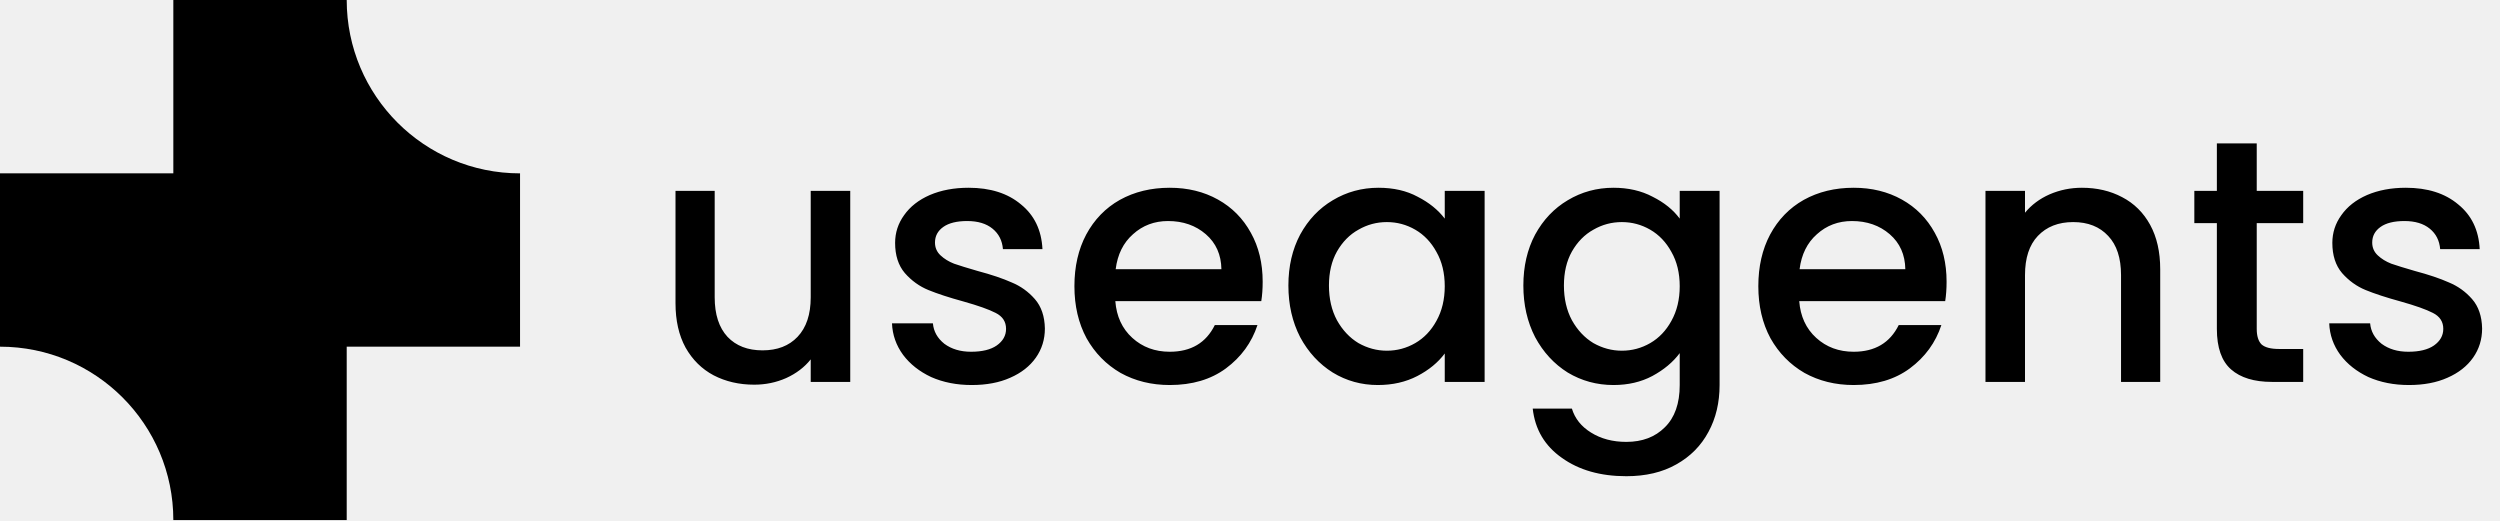
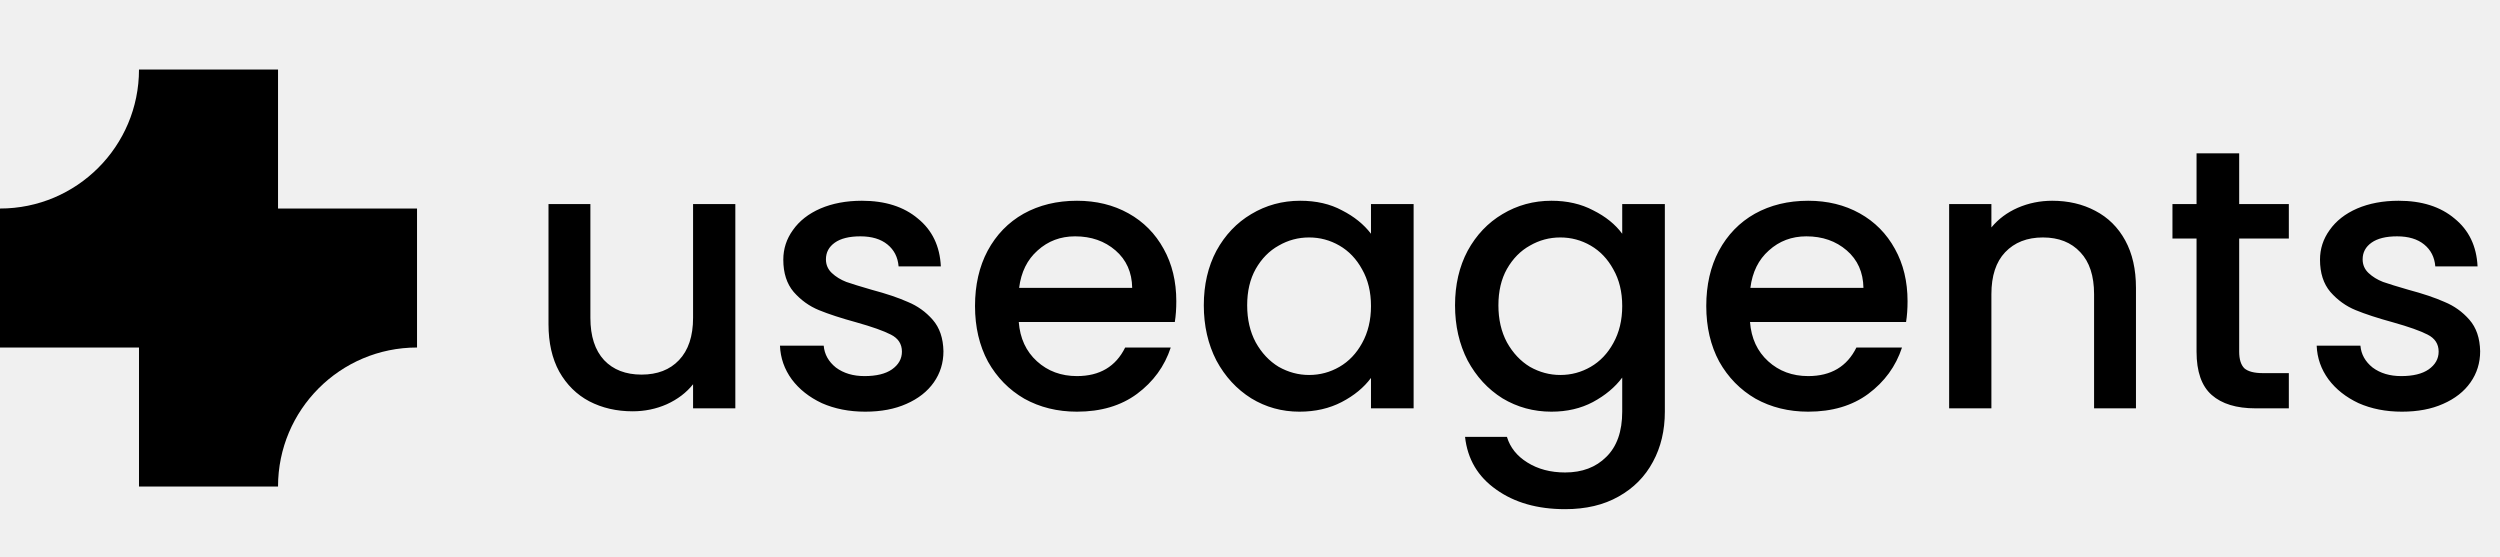
- <svg xmlns="http://www.w3.org/2000/svg" width="923" height="192" viewBox="0 0 923 192" fill="none">
+ <svg xmlns="http://www.w3.org/2000/svg" width="1151" height="256" viewBox="0 0 1151 256" fill="none">
  <g clip-path="url(#clip0_13_25)">
-     <path d="M192 64.006V127.994H128.006V192H63.994C63.994 156.647 35.339 127.994 0 127.994V64.006H63.994V0H128.006C128.006 35.353 156.661 64.006 192 64.006Z" fill="black" style="fill:black;fill-opacity:1;" />
+     <path d="M0 96.006V159.994H63.994V224H128.006C128.006 188.647 156.661 159.994 192 159.994V96.006H128.006V32H63.994C63.994 67.353 35.339 96.006 0 96.006Z" fill="black" style="fill:black;fill-opacity:1;" />
  </g>
-   <path d="M313.91 70.472V141H299.318V132.68C297.014 135.581 293.984 137.885 290.23 139.592C286.56 141.213 282.635 142.024 278.454 142.024C272.907 142.024 267.915 140.872 263.478 138.568C259.126 136.264 255.67 132.851 253.11 128.328C250.635 123.805 249.398 118.344 249.398 111.944V70.472H263.862V109.768C263.862 116.083 265.44 120.947 268.598 124.36C271.755 127.688 276.064 129.352 281.526 129.352C286.987 129.352 291.296 127.688 294.454 124.36C297.696 120.947 299.318 116.083 299.318 109.768V70.472H313.91ZM358.763 142.152C353.216 142.152 348.224 141.171 343.787 139.208C339.435 137.16 335.979 134.429 333.419 131.016C330.859 127.517 329.493 123.635 329.323 119.368H344.427C344.683 122.355 346.091 124.872 348.651 126.92C351.296 128.883 354.581 129.864 358.507 129.864C362.603 129.864 365.76 129.096 367.979 127.56C370.283 125.939 371.435 123.891 371.435 121.416C371.435 118.771 370.155 116.808 367.595 115.528C365.12 114.248 361.152 112.84 355.691 111.304C350.4 109.853 346.091 108.445 342.763 107.08C339.435 105.715 336.533 103.624 334.059 100.808C331.669 97.992 330.475 94.28 330.475 89.672C330.475 85.917 331.584 82.504 333.803 79.432C336.021 76.275 339.179 73.8 343.275 72.008C347.456 70.216 352.235 69.32 357.611 69.32C365.632 69.32 372.075 71.368 376.939 75.464C381.888 79.475 384.533 84.979 384.875 91.976H370.283C370.027 88.819 368.747 86.301 366.443 84.424C364.139 82.547 361.024 81.608 357.099 81.608C353.259 81.608 350.315 82.333 348.267 83.784C346.219 85.235 345.195 87.155 345.195 89.544C345.195 91.421 345.877 93 347.243 94.28C348.608 95.56 350.272 96.584 352.235 97.352C354.197 98.035 357.099 98.931 360.939 100.04C366.059 101.405 370.24 102.813 373.483 104.264C376.811 105.629 379.669 107.677 382.059 110.408C384.448 113.139 385.685 116.765 385.771 121.288C385.771 125.299 384.661 128.883 382.443 132.04C380.224 135.197 377.067 137.672 372.971 139.464C368.96 141.256 364.224 142.152 358.763 142.152ZM466.178 104.008C466.178 106.653 466.007 109.043 465.666 111.176H411.778C412.204 116.808 414.295 121.331 418.05 124.744C421.804 128.157 426.412 129.864 431.874 129.864C439.724 129.864 445.271 126.579 448.514 120.008H464.257C462.124 126.493 458.242 131.827 452.61 136.008C447.063 140.104 440.151 142.152 431.874 142.152C425.132 142.152 419.074 140.659 413.698 137.672C408.407 134.6 404.226 130.333 401.154 124.872C398.167 119.325 396.674 112.925 396.674 105.672C396.674 98.419 398.124 92.061 401.026 86.6C404.012 81.053 408.151 76.787 413.442 73.8C418.818 70.813 424.962 69.32 431.874 69.32C438.53 69.32 444.46 70.771 449.666 73.672C454.871 76.573 458.924 80.669 461.826 85.96C464.727 91.165 466.178 97.181 466.178 104.008ZM450.946 99.4C450.86 94.024 448.94 89.715 445.186 86.472C441.431 83.229 436.78 81.608 431.234 81.608C426.199 81.608 421.89 83.229 418.306 86.472C414.722 89.629 412.588 93.939 411.906 99.4H450.946ZM475.674 105.416C475.674 98.333 477.124 92.061 480.026 86.6C483.012 81.139 487.023 76.915 492.058 73.928C497.178 70.856 502.81 69.32 508.954 69.32C514.5 69.32 519.322 70.429 523.418 72.648C527.599 74.781 530.927 77.469 533.402 80.712V70.472H548.122V141H533.402V130.504C530.927 133.832 527.556 136.605 523.29 138.824C519.023 141.043 514.159 142.152 508.698 142.152C502.639 142.152 497.092 140.616 492.058 137.544C487.023 134.387 483.012 130.035 480.026 124.488C477.124 118.856 475.674 112.499 475.674 105.416ZM533.402 105.672C533.402 100.808 532.378 96.584 530.33 93C528.367 89.416 525.764 86.685 522.522 84.808C519.279 82.931 515.78 81.992 512.026 81.992C508.271 81.992 504.772 82.931 501.53 84.808C498.287 86.6 495.642 89.288 493.594 92.872C491.631 96.371 490.65 100.552 490.65 105.416C490.65 110.28 491.631 114.547 493.594 118.216C495.642 121.885 498.287 124.701 501.53 126.664C504.858 128.541 508.356 129.48 512.026 129.48C515.78 129.48 519.279 128.541 522.522 126.664C525.764 124.787 528.367 122.056 530.33 118.472C532.378 114.803 533.402 110.536 533.402 105.672ZM595.704 69.32C601.165 69.32 605.986 70.429 610.168 72.648C614.434 74.781 617.762 77.469 620.152 80.712V70.472H634.872V142.152C634.872 148.637 633.506 154.397 630.776 159.432C628.045 164.552 624.077 168.563 618.872 171.464C613.752 174.365 607.608 175.816 600.44 175.816C590.882 175.816 582.946 173.555 576.632 169.032C570.317 164.595 566.733 158.536 565.88 150.856H580.344C581.453 154.525 583.8 157.469 587.384 159.688C591.053 161.992 595.405 163.144 600.44 163.144C606.328 163.144 611.064 161.352 614.648 157.768C618.317 154.184 620.152 148.979 620.152 142.152V130.376C617.677 133.704 614.306 136.52 610.04 138.824C605.858 141.043 601.08 142.152 595.704 142.152C589.56 142.152 583.928 140.616 578.808 137.544C573.773 134.387 569.762 130.035 566.776 124.488C563.874 118.856 562.424 112.499 562.424 105.416C562.424 98.333 563.874 92.061 566.776 86.6C569.762 81.139 573.773 76.915 578.808 73.928C583.928 70.856 589.56 69.32 595.704 69.32ZM620.152 105.672C620.152 100.808 619.128 96.584 617.08 93C615.117 89.416 612.514 86.685 609.272 84.808C606.029 82.931 602.53 81.992 598.776 81.992C595.021 81.992 591.522 82.931 588.28 84.808C585.037 86.6 582.392 89.288 580.344 92.872C578.381 96.371 577.4 100.552 577.4 105.416C577.4 110.28 578.381 114.547 580.344 118.216C582.392 121.885 585.037 124.701 588.28 126.664C591.608 128.541 595.106 129.48 598.776 129.48C602.53 129.48 606.029 128.541 609.272 126.664C612.514 124.787 615.117 122.056 617.08 118.472C619.128 114.803 620.152 110.536 620.152 105.672ZM718.678 104.008C718.678 106.653 718.507 109.043 718.166 111.176H664.278C664.704 116.808 666.795 121.331 670.55 124.744C674.304 128.157 678.912 129.864 684.374 129.864C692.224 129.864 697.771 126.579 701.014 120.008H716.757C714.624 126.493 710.742 131.827 705.11 136.008C699.563 140.104 692.651 142.152 684.374 142.152C677.632 142.152 671.574 140.659 666.198 137.672C660.907 134.6 656.726 130.333 653.654 124.872C650.667 119.325 649.174 112.925 649.174 105.672C649.174 98.419 650.624 92.061 653.526 86.6C656.512 81.053 660.651 76.787 665.942 73.8C671.318 70.813 677.462 69.32 684.374 69.32C691.03 69.32 696.96 70.771 702.166 73.672C707.371 76.573 711.424 80.669 714.326 85.96C717.227 91.165 718.678 97.181 718.678 104.008ZM703.446 99.4C703.36 94.024 701.44 89.715 697.686 86.472C693.931 83.229 689.28 81.608 683.734 81.608C678.699 81.608 674.39 83.229 670.806 86.472C667.222 89.629 665.088 93.939 664.406 99.4H703.446ZM768.622 69.32C774.168 69.32 779.118 70.472 783.47 72.776C787.907 75.08 791.363 78.493 793.838 83.016C796.312 87.539 797.55 93 797.55 99.4V141H783.086V101.576C783.086 95.261 781.507 90.44 778.35 87.112C775.192 83.699 770.883 81.992 765.422 81.992C759.96 81.992 755.608 83.699 752.366 87.112C749.208 90.44 747.63 95.261 747.63 101.576V141H733.038V70.472H747.63V78.536C750.019 75.635 753.048 73.373 756.718 71.752C760.472 70.131 764.44 69.32 768.622 69.32ZM833.187 82.376V121.416C833.187 124.061 833.784 125.981 834.979 127.176C836.259 128.285 838.392 128.84 841.379 128.84H850.339V141H838.819C832.248 141 827.213 139.464 823.715 136.392C820.216 133.32 818.467 128.328 818.467 121.416V82.376H810.147V70.472H818.467V52.936H833.187V70.472H850.339V82.376H833.187ZM889.388 142.152C883.841 142.152 878.849 141.171 874.412 139.208C870.06 137.16 866.604 134.429 864.044 131.016C861.484 127.517 860.118 123.635 859.948 119.368H875.052C875.308 122.355 876.716 124.872 879.276 126.92C881.921 128.883 885.206 129.864 889.132 129.864C893.228 129.864 896.385 129.096 898.604 127.56C900.908 125.939 902.06 123.891 902.06 121.416C902.06 118.771 900.78 116.808 898.22 115.528C895.745 114.248 891.777 112.84 886.316 111.304C881.025 109.853 876.716 108.445 873.388 107.08C870.06 105.715 867.158 103.624 864.684 100.808C862.294 97.992 861.1 94.28 861.1 89.672C861.1 85.917 862.209 82.504 864.428 79.432C866.646 76.275 869.804 73.8 873.9 72.008C878.081 70.216 882.86 69.32 888.236 69.32C896.257 69.32 902.7 71.368 907.564 75.464C912.513 79.475 915.158 84.979 915.5 91.976H900.908C900.652 88.819 899.372 86.301 897.068 84.424C894.764 82.547 891.649 81.608 887.724 81.608C883.884 81.608 880.94 82.333 878.892 83.784C876.844 85.235 875.82 87.155 875.82 89.544C875.82 91.421 876.502 93 877.868 94.28C879.233 95.56 880.897 96.584 882.86 97.352C884.822 98.035 887.724 98.931 891.564 100.04C896.684 101.405 900.865 102.813 904.108 104.264C907.436 105.629 910.294 107.677 912.684 110.408C915.073 113.139 916.31 116.765 916.396 121.288C916.396 125.299 915.286 128.883 913.068 132.04C910.849 135.197 907.692 137.672 903.596 139.464C899.585 141.256 894.849 142.152 889.388 142.152Z" fill="black" style="fill:black;fill-opacity:1;" />
+   <path d="M338.546 93.963V188H319.09V176.907C316.018 180.775 311.979 183.847 306.973 186.123C302.08 188.284 296.846 189.365 291.271 189.365C283.876 189.365 277.22 187.829 271.303 184.757C265.501 181.685 260.893 177.134 257.479 171.104C254.18 165.074 252.53 157.792 252.53 149.259V93.963H271.815V146.357C271.815 154.777 273.92 161.262 278.13 165.813C282.34 170.251 288.086 172.469 295.367 172.469C302.649 172.469 308.395 170.251 312.605 165.813C316.928 161.262 319.09 154.777 319.09 146.357V93.963H338.546ZM398.35 189.536C390.954 189.536 384.298 188.228 378.382 185.611C372.579 182.88 367.971 179.239 364.558 174.688C361.145 170.023 359.324 164.846 359.097 159.157H379.235C379.577 163.14 381.454 166.496 384.867 169.227C388.394 171.844 392.775 173.152 398.009 173.152C403.47 173.152 407.68 172.128 410.638 170.08C413.71 167.918 415.246 165.188 415.246 161.888C415.246 158.361 413.539 155.744 410.126 154.037C406.826 152.331 401.536 150.453 394.254 148.405C387.2 146.471 381.454 144.594 377.017 142.773C372.579 140.953 368.711 138.165 365.411 134.411C362.226 130.656 360.633 125.707 360.633 119.563C360.633 114.556 362.112 110.005 365.07 105.909C368.028 101.7 372.238 98.4 377.699 96.011C383.274 93.621 389.646 92.427 396.814 92.427C407.509 92.427 416.099 95.157 422.585 100.619C429.184 105.966 432.711 113.305 433.166 122.635H413.71C413.369 118.425 411.662 115.068 408.59 112.565C405.518 110.062 401.365 108.811 396.131 108.811C391.011 108.811 387.086 109.778 384.355 111.712C381.625 113.646 380.259 116.206 380.259 119.392C380.259 121.895 381.17 124 382.99 125.707C384.81 127.413 387.029 128.779 389.646 129.803C392.263 130.713 396.131 131.908 401.251 133.387C408.078 135.207 413.653 137.084 417.977 139.019C422.414 140.839 426.226 143.57 429.411 147.211C432.597 150.852 434.247 155.687 434.361 161.717C434.361 167.065 432.882 171.844 429.923 176.053C426.965 180.263 422.755 183.563 417.294 185.952C411.946 188.341 405.632 189.536 398.35 189.536ZM541.57 138.677C541.57 142.204 541.342 145.39 540.887 148.235H469.037C469.606 155.744 472.393 161.774 477.399 166.325C482.406 170.876 488.55 173.152 495.831 173.152C506.299 173.152 513.694 168.772 518.018 160.011H539.01C536.166 168.658 530.989 175.769 523.479 181.344C516.084 186.805 506.868 189.536 495.831 189.536C486.843 189.536 478.765 187.545 471.597 183.563C464.542 179.467 458.967 173.778 454.871 166.496C450.889 159.1 448.898 150.567 448.898 140.896C448.898 131.225 450.832 122.748 454.701 115.467C458.683 108.071 464.201 102.382 471.255 98.4C478.423 94.418 486.615 92.427 495.831 92.427C504.706 92.427 512.614 94.361 519.554 98.229C526.494 102.098 531.899 107.559 535.767 114.613C539.636 121.554 541.57 129.575 541.57 138.677ZM521.261 132.533C521.147 125.365 518.587 119.62 513.581 115.296C508.574 110.972 502.374 108.811 494.978 108.811C488.265 108.811 482.519 110.972 477.741 115.296C472.962 119.506 470.118 125.252 469.207 132.533H521.261ZM554.231 140.555C554.231 131.111 556.166 122.748 560.034 115.467C564.016 108.185 569.364 102.553 576.077 98.571C582.903 94.475 590.413 92.427 598.605 92.427C606 92.427 612.429 93.906 617.89 96.864C623.465 99.708 627.902 103.292 631.202 107.616V93.963H650.829V188H631.202V174.005C627.902 178.443 623.408 182.14 617.719 185.099C612.03 188.057 605.545 189.536 598.263 189.536C590.185 189.536 582.79 187.488 576.077 183.392C569.364 179.182 564.016 173.38 560.034 165.984C556.166 158.475 554.231 149.998 554.231 140.555ZM631.202 140.896C631.202 134.411 629.837 128.779 627.106 124C624.489 119.221 621.019 115.58 616.695 113.077C612.372 110.574 607.707 109.323 602.701 109.323C597.694 109.323 593.03 110.574 588.706 113.077C584.382 115.467 580.855 119.051 578.125 123.829C575.508 128.494 574.199 134.069 574.199 140.555C574.199 147.04 575.508 152.729 578.125 157.621C580.855 162.514 584.382 166.268 588.706 168.885C593.143 171.388 597.808 172.64 602.701 172.64C607.707 172.64 612.372 171.388 616.695 168.885C621.019 166.382 624.489 162.741 627.106 157.963C629.837 153.07 631.202 147.381 631.202 140.896ZM714.271 92.427C721.553 92.427 727.982 93.906 733.557 96.864C739.246 99.708 743.683 103.292 746.869 107.616V93.963H766.495V189.536C766.495 198.183 764.675 205.863 761.034 212.576C757.393 219.403 752.102 224.75 745.162 228.619C738.335 232.487 730.143 234.421 720.586 234.421C707.843 234.421 697.262 231.406 688.842 225.376C680.422 219.46 675.644 211.381 674.506 201.141H693.791C695.27 206.034 698.399 209.959 703.178 212.917C708.07 215.989 713.873 217.525 720.586 217.525C728.437 217.525 734.751 215.136 739.53 210.357C744.422 205.579 746.869 198.638 746.869 189.536V173.835C743.569 178.272 739.075 182.027 733.386 185.099C727.811 188.057 721.439 189.536 714.271 189.536C706.079 189.536 698.57 187.488 691.743 183.392C685.03 179.182 679.683 173.38 675.701 165.984C671.832 158.475 669.898 149.998 669.898 140.555C669.898 131.111 671.832 122.748 675.701 115.467C679.683 108.185 685.03 102.553 691.743 98.571C698.57 94.475 706.079 92.427 714.271 92.427ZM746.869 140.896C746.869 134.411 745.503 128.779 742.773 124C740.156 119.221 736.686 115.58 732.362 113.077C728.038 110.574 723.374 109.323 718.367 109.323C713.361 109.323 708.696 110.574 704.373 113.077C700.049 115.467 696.522 119.051 693.791 123.829C691.174 128.494 689.866 134.069 689.866 140.555C689.866 147.04 691.174 152.729 693.791 157.621C696.522 162.514 700.049 166.268 704.373 168.885C708.81 171.388 713.475 172.64 718.367 172.64C723.374 172.64 728.038 171.388 732.362 168.885C736.686 166.382 740.156 162.741 742.773 157.963C745.503 153.07 746.869 147.381 746.869 140.896ZM878.237 138.677C878.237 142.204 878.009 145.39 877.554 148.235H805.703C806.272 155.744 809.06 161.774 814.066 166.325C819.072 170.876 825.216 173.152 832.498 173.152C842.966 173.152 850.361 168.772 854.685 160.011H875.677C872.832 168.658 867.655 175.769 860.146 181.344C852.75 186.805 843.534 189.536 832.498 189.536C823.51 189.536 815.431 187.545 808.263 183.563C801.209 179.467 795.634 173.778 791.538 166.496C787.556 159.1 785.565 150.567 785.565 140.896C785.565 131.225 787.499 122.748 791.367 115.467C795.35 108.071 800.868 102.382 807.922 98.4C815.09 94.418 823.282 92.427 832.498 92.427C841.373 92.427 849.28 94.361 856.221 98.229C863.161 102.098 868.566 107.559 872.434 114.613C876.302 121.554 878.237 129.575 878.237 138.677ZM857.927 132.533C857.814 125.365 855.254 119.62 850.247 115.296C845.241 110.972 839.04 108.811 831.645 108.811C824.932 108.811 819.186 110.972 814.407 115.296C809.629 119.506 806.784 125.252 805.874 132.533H857.927ZM944.829 92.427C952.224 92.427 958.823 93.963 964.626 97.035C970.542 100.107 975.15 104.658 978.45 110.688C981.75 116.718 983.399 124 983.399 132.533V188H964.114V135.435C964.114 127.015 962.009 120.587 957.799 116.149C953.59 111.598 947.844 109.323 940.562 109.323C933.28 109.323 927.478 111.598 923.154 116.149C918.944 120.587 916.839 127.015 916.839 135.435V188H897.383V93.963H916.839V104.715C920.025 100.846 924.064 97.831 928.957 95.669C933.963 93.507 939.254 92.427 944.829 92.427ZM1030.92 109.835V161.888C1030.92 165.415 1031.71 167.975 1033.3 169.568C1035.01 171.047 1037.86 171.787 1041.84 171.787H1053.78V188H1038.42C1029.66 188 1022.95 185.952 1018.29 181.856C1013.62 177.76 1011.29 171.104 1011.29 161.888V109.835H1000.2V93.963H1011.29V70.581H1030.92V93.963H1053.78V109.835H1030.92ZM1105.85 189.536C1098.45 189.536 1091.8 188.228 1085.88 185.611C1080.08 182.88 1075.47 179.239 1072.06 174.688C1068.64 170.023 1066.82 164.846 1066.6 159.157H1086.74C1087.08 163.14 1088.95 166.496 1092.37 169.227C1095.89 171.844 1100.27 173.152 1105.51 173.152C1110.97 173.152 1115.18 172.128 1118.14 170.08C1121.21 167.918 1122.75 165.188 1122.75 161.888C1122.75 158.361 1121.04 155.744 1117.63 154.037C1114.33 152.331 1109.04 150.453 1101.75 148.405C1094.7 146.471 1088.95 144.594 1084.52 142.773C1080.08 140.953 1076.21 138.165 1072.91 134.411C1069.73 130.656 1068.13 125.707 1068.13 119.563C1068.13 114.556 1069.61 110.005 1072.57 105.909C1075.53 101.7 1079.74 98.4 1085.2 96.011C1090.77 93.621 1097.15 92.427 1104.31 92.427C1115.01 92.427 1123.6 95.157 1130.08 100.619C1136.68 105.966 1140.21 113.305 1140.67 122.635H1121.21C1120.87 118.425 1119.16 115.068 1116.09 112.565C1113.02 110.062 1108.87 108.811 1103.63 108.811C1098.51 108.811 1094.59 109.778 1091.86 111.712C1089.12 113.646 1087.76 116.206 1087.76 119.392C1087.76 121.895 1088.67 124 1090.49 125.707C1092.31 127.413 1094.53 128.779 1097.15 129.803C1099.76 130.713 1103.63 131.908 1108.75 133.387C1115.58 135.207 1121.15 137.084 1125.48 139.019C1129.91 140.839 1133.73 143.57 1136.91 147.211C1140.1 150.852 1141.75 155.687 1141.86 161.717C1141.86 167.065 1140.38 171.844 1137.42 176.053C1134.47 180.263 1130.26 183.563 1124.79 185.952C1119.45 188.341 1113.13 189.536 1105.85 189.536Z" fill="black" style="fill:black;fill-opacity:1;" />
  <defs>
    <clipPath id="clip0_13_25">
-       <rect width="192" height="192" fill="white" style="fill:white;fill-opacity:1;" />
+       <rect width="192" height="192" fill="white" style="fill:white;fill-opacity:1;" transform="matrix(-1 0 0 1 192 32)" />
    </clipPath>
  </defs>
</svg>
